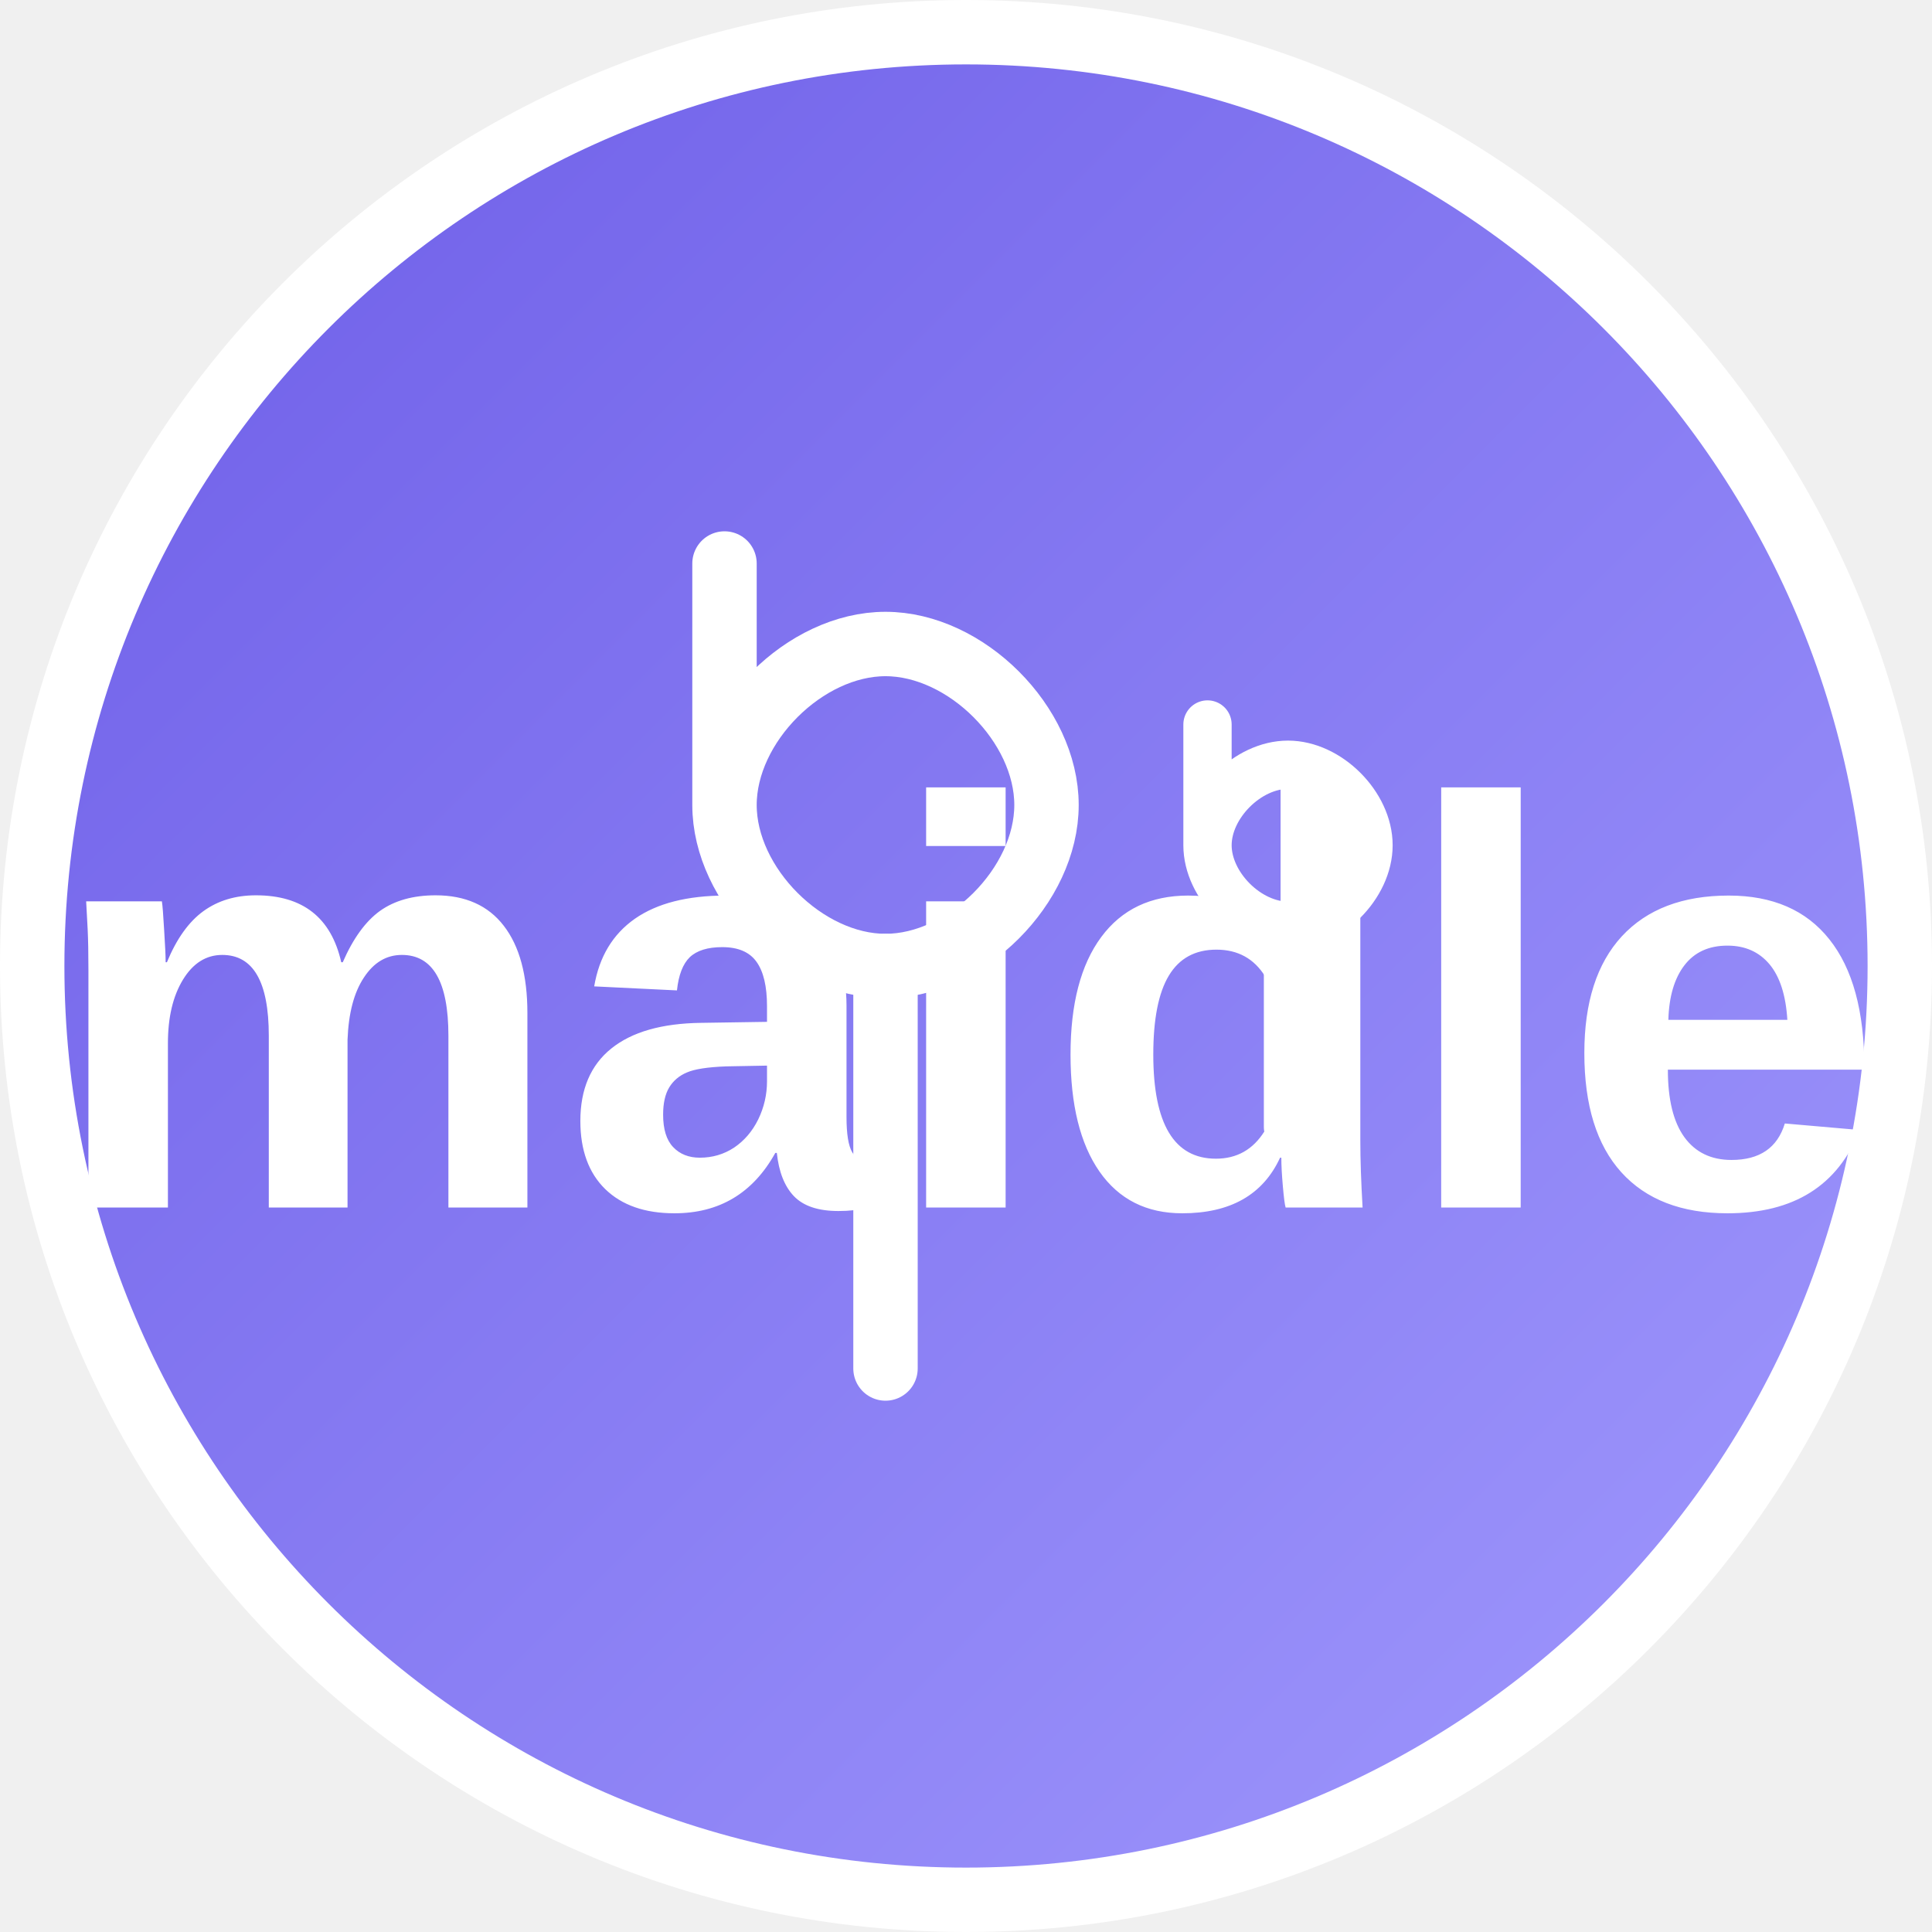
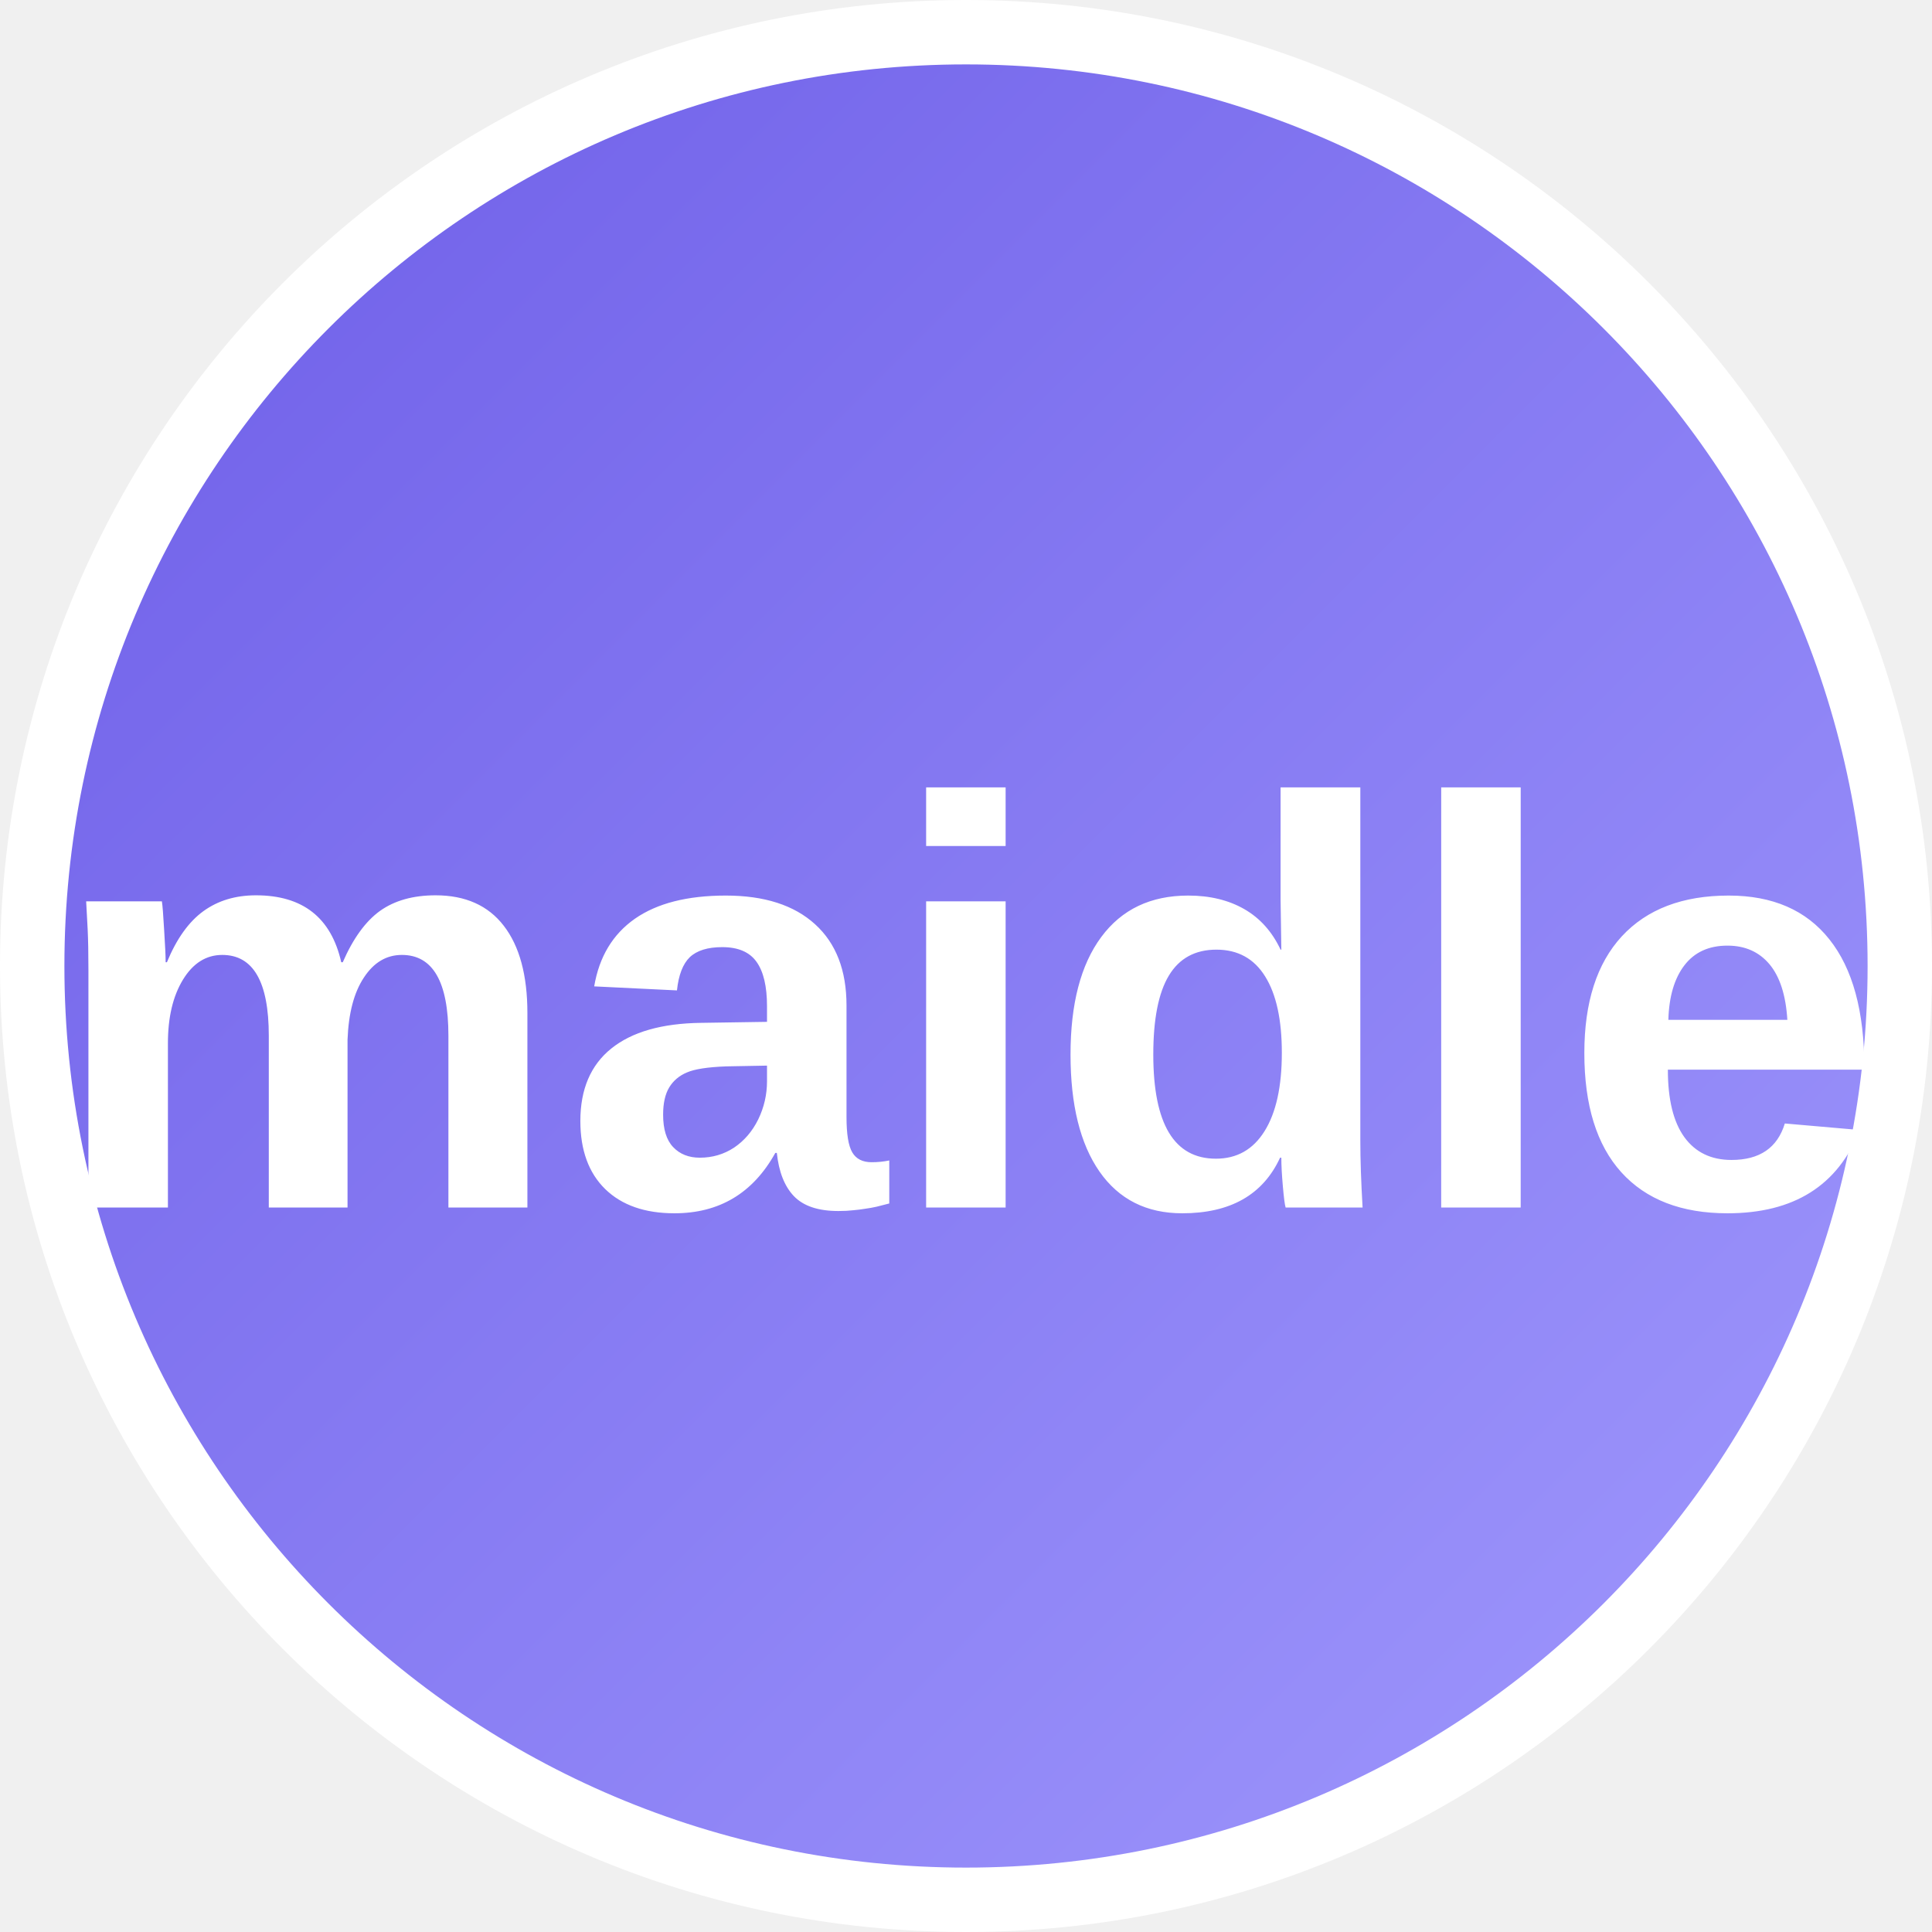
<svg xmlns="http://www.w3.org/2000/svg" width="120" height="120" viewBox="0 0 120 120" fill="none">
  <circle cx="60" cy="60" r="58" fill="url(#gradient)" stroke="white" stroke-width="4" />
  <text x="60" y="75" font-family="Arial, sans-serif" font-size="36" font-weight="bold" fill="white" text-anchor="middle">maidle</text>
-   <path d="M45 35C45 35 45 45 45 50C45 55 50 60 55 60C60 60 65 55 65 50C65 45 60 40 55 40C50 40 45 45 45 50" stroke="white" stroke-width="4" stroke-linecap="round" />
-   <path d="M55 60V85" stroke="white" stroke-width="4" stroke-linecap="round" />
-   <path d="M75 45C75 45 75 50 75 52.5C75 55 77.5 57.5 80 57.5C82.5 57.5 85 55 85 52.5C85 50 82.5 47.5 80 47.5C77.5 47.5 75 50 75 52.5" stroke="white" stroke-width="3" stroke-linecap="round" />
-   <path d="M80 57.5V70" stroke="white" stroke-width="3" stroke-linecap="round" />
  <defs>
    <linearGradient id="gradient" x1="0" y1="0" x2="120" y2="120" gradientUnits="userSpaceOnUse">
      <stop offset="0%" stop-color="#6c5ce7" />
      <stop offset="100%" stop-color="#a29bfe" />
    </linearGradient>
  </defs>
</svg>
